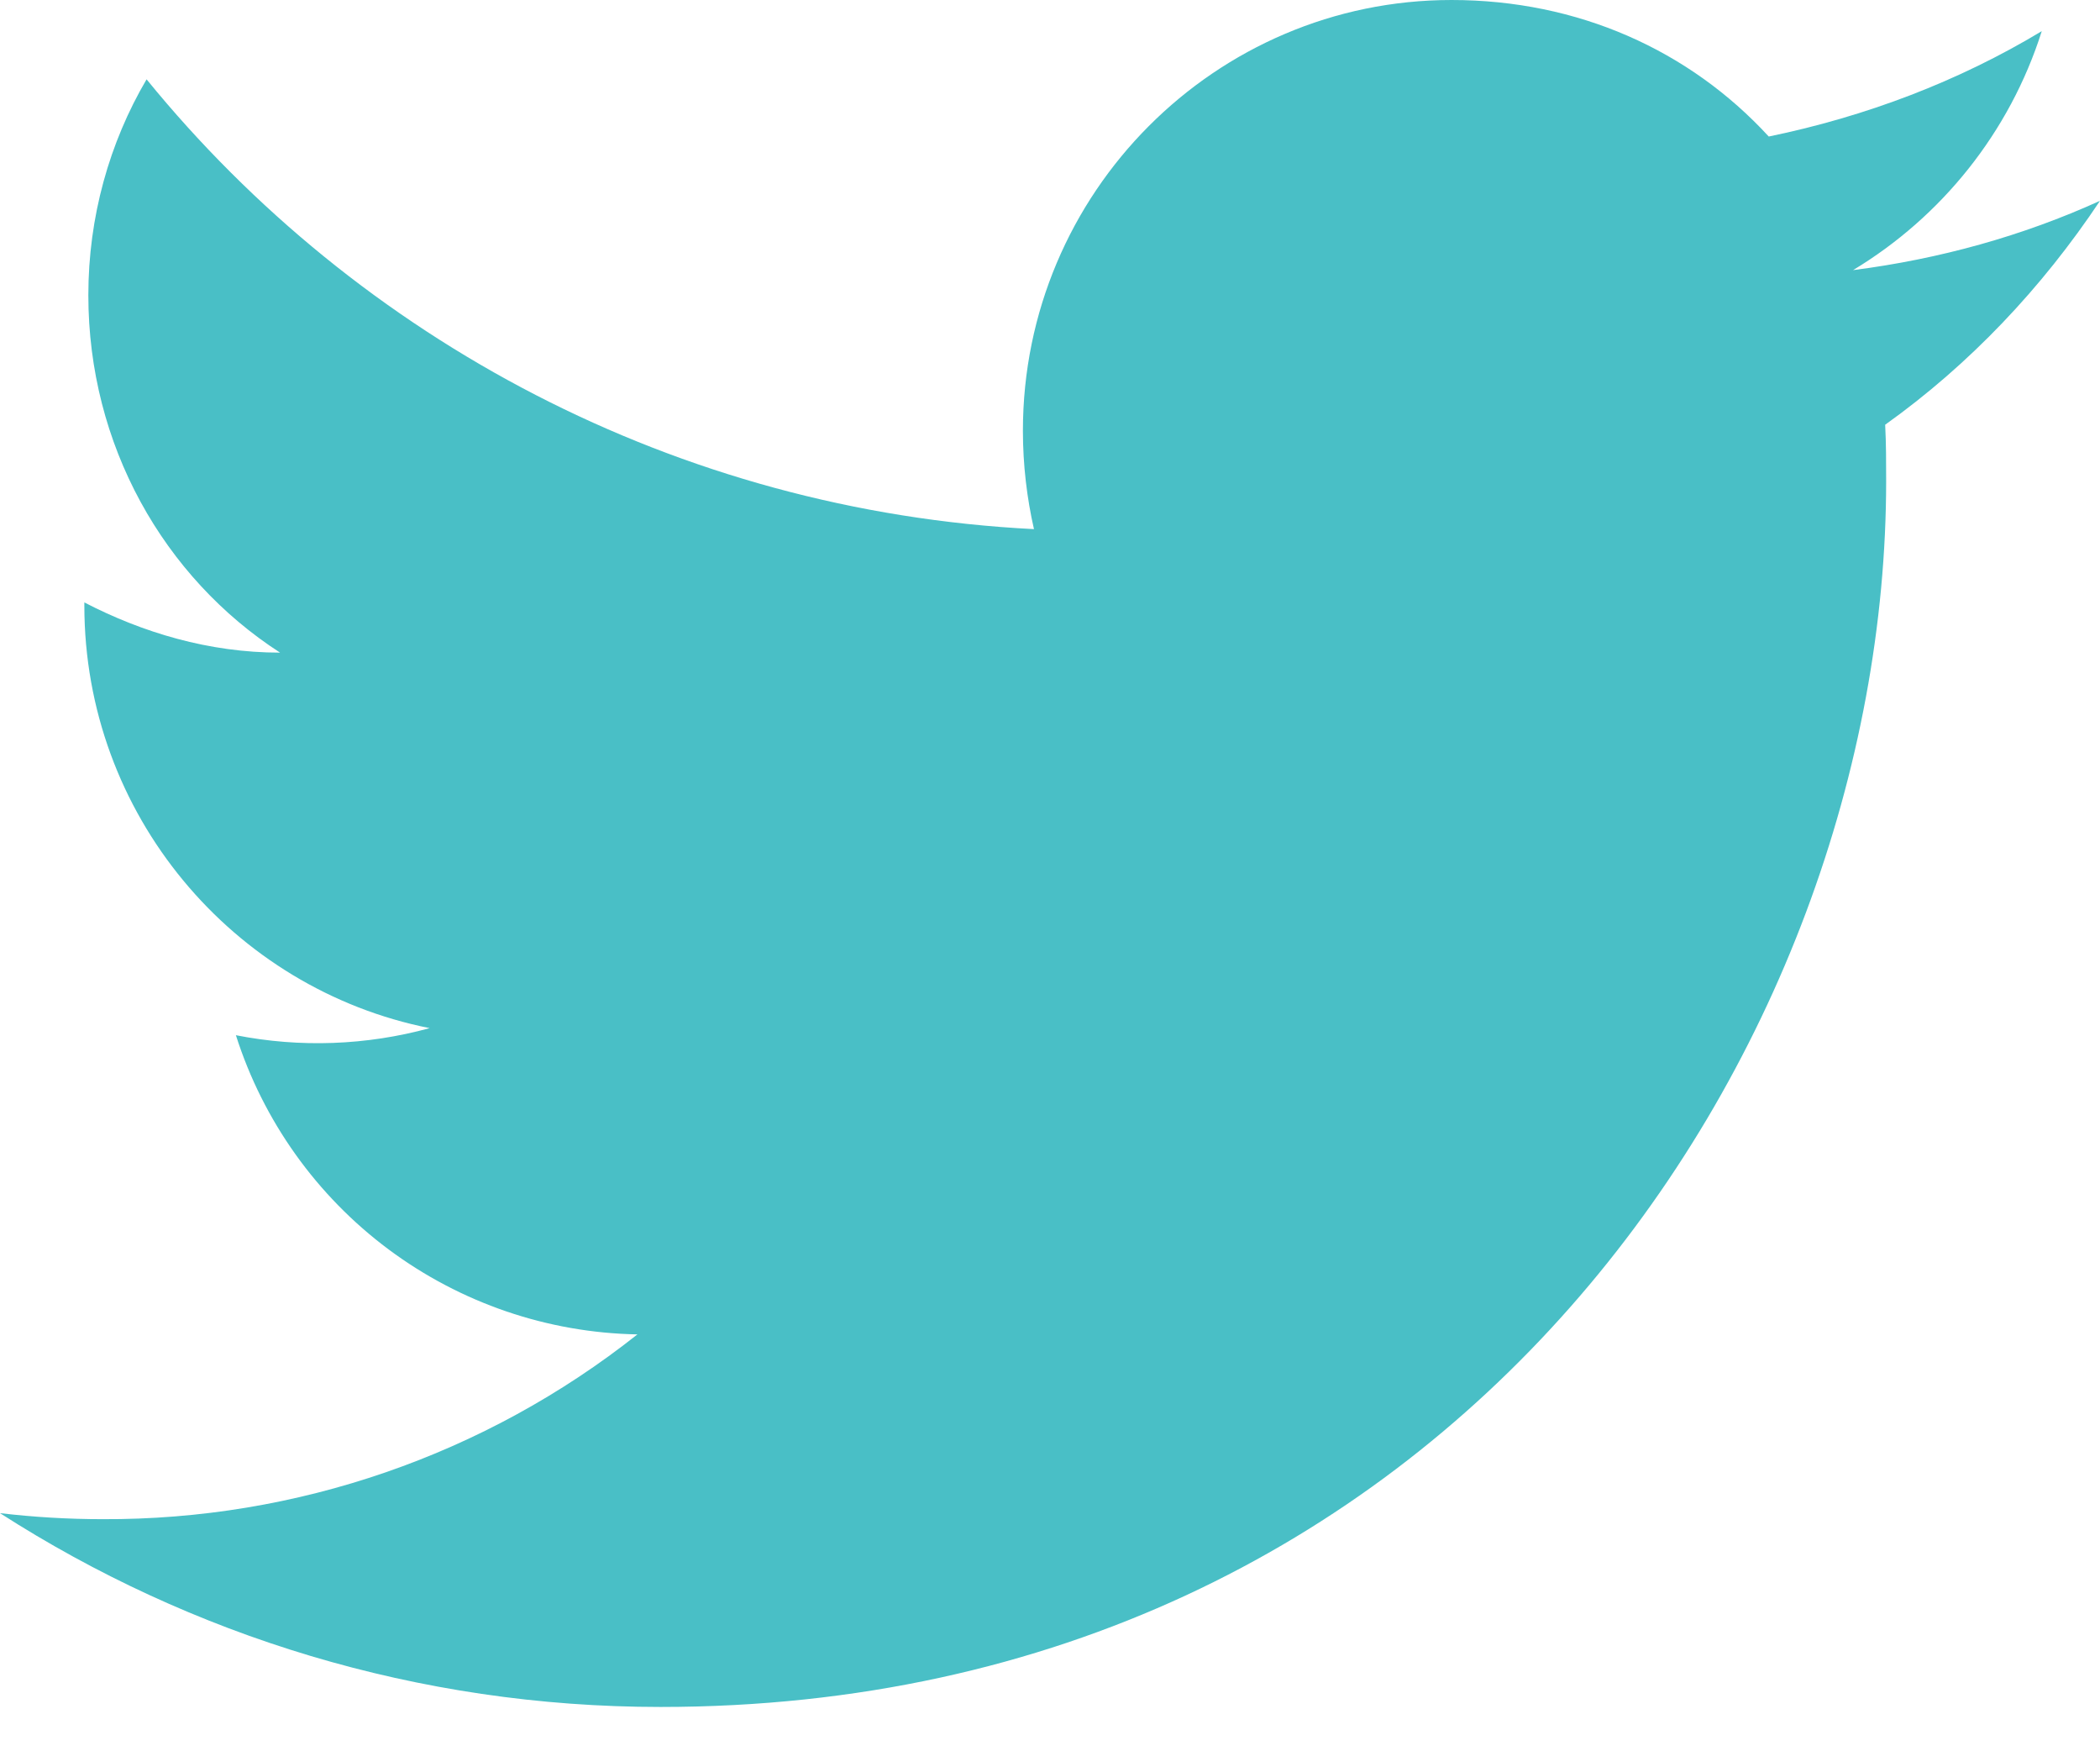
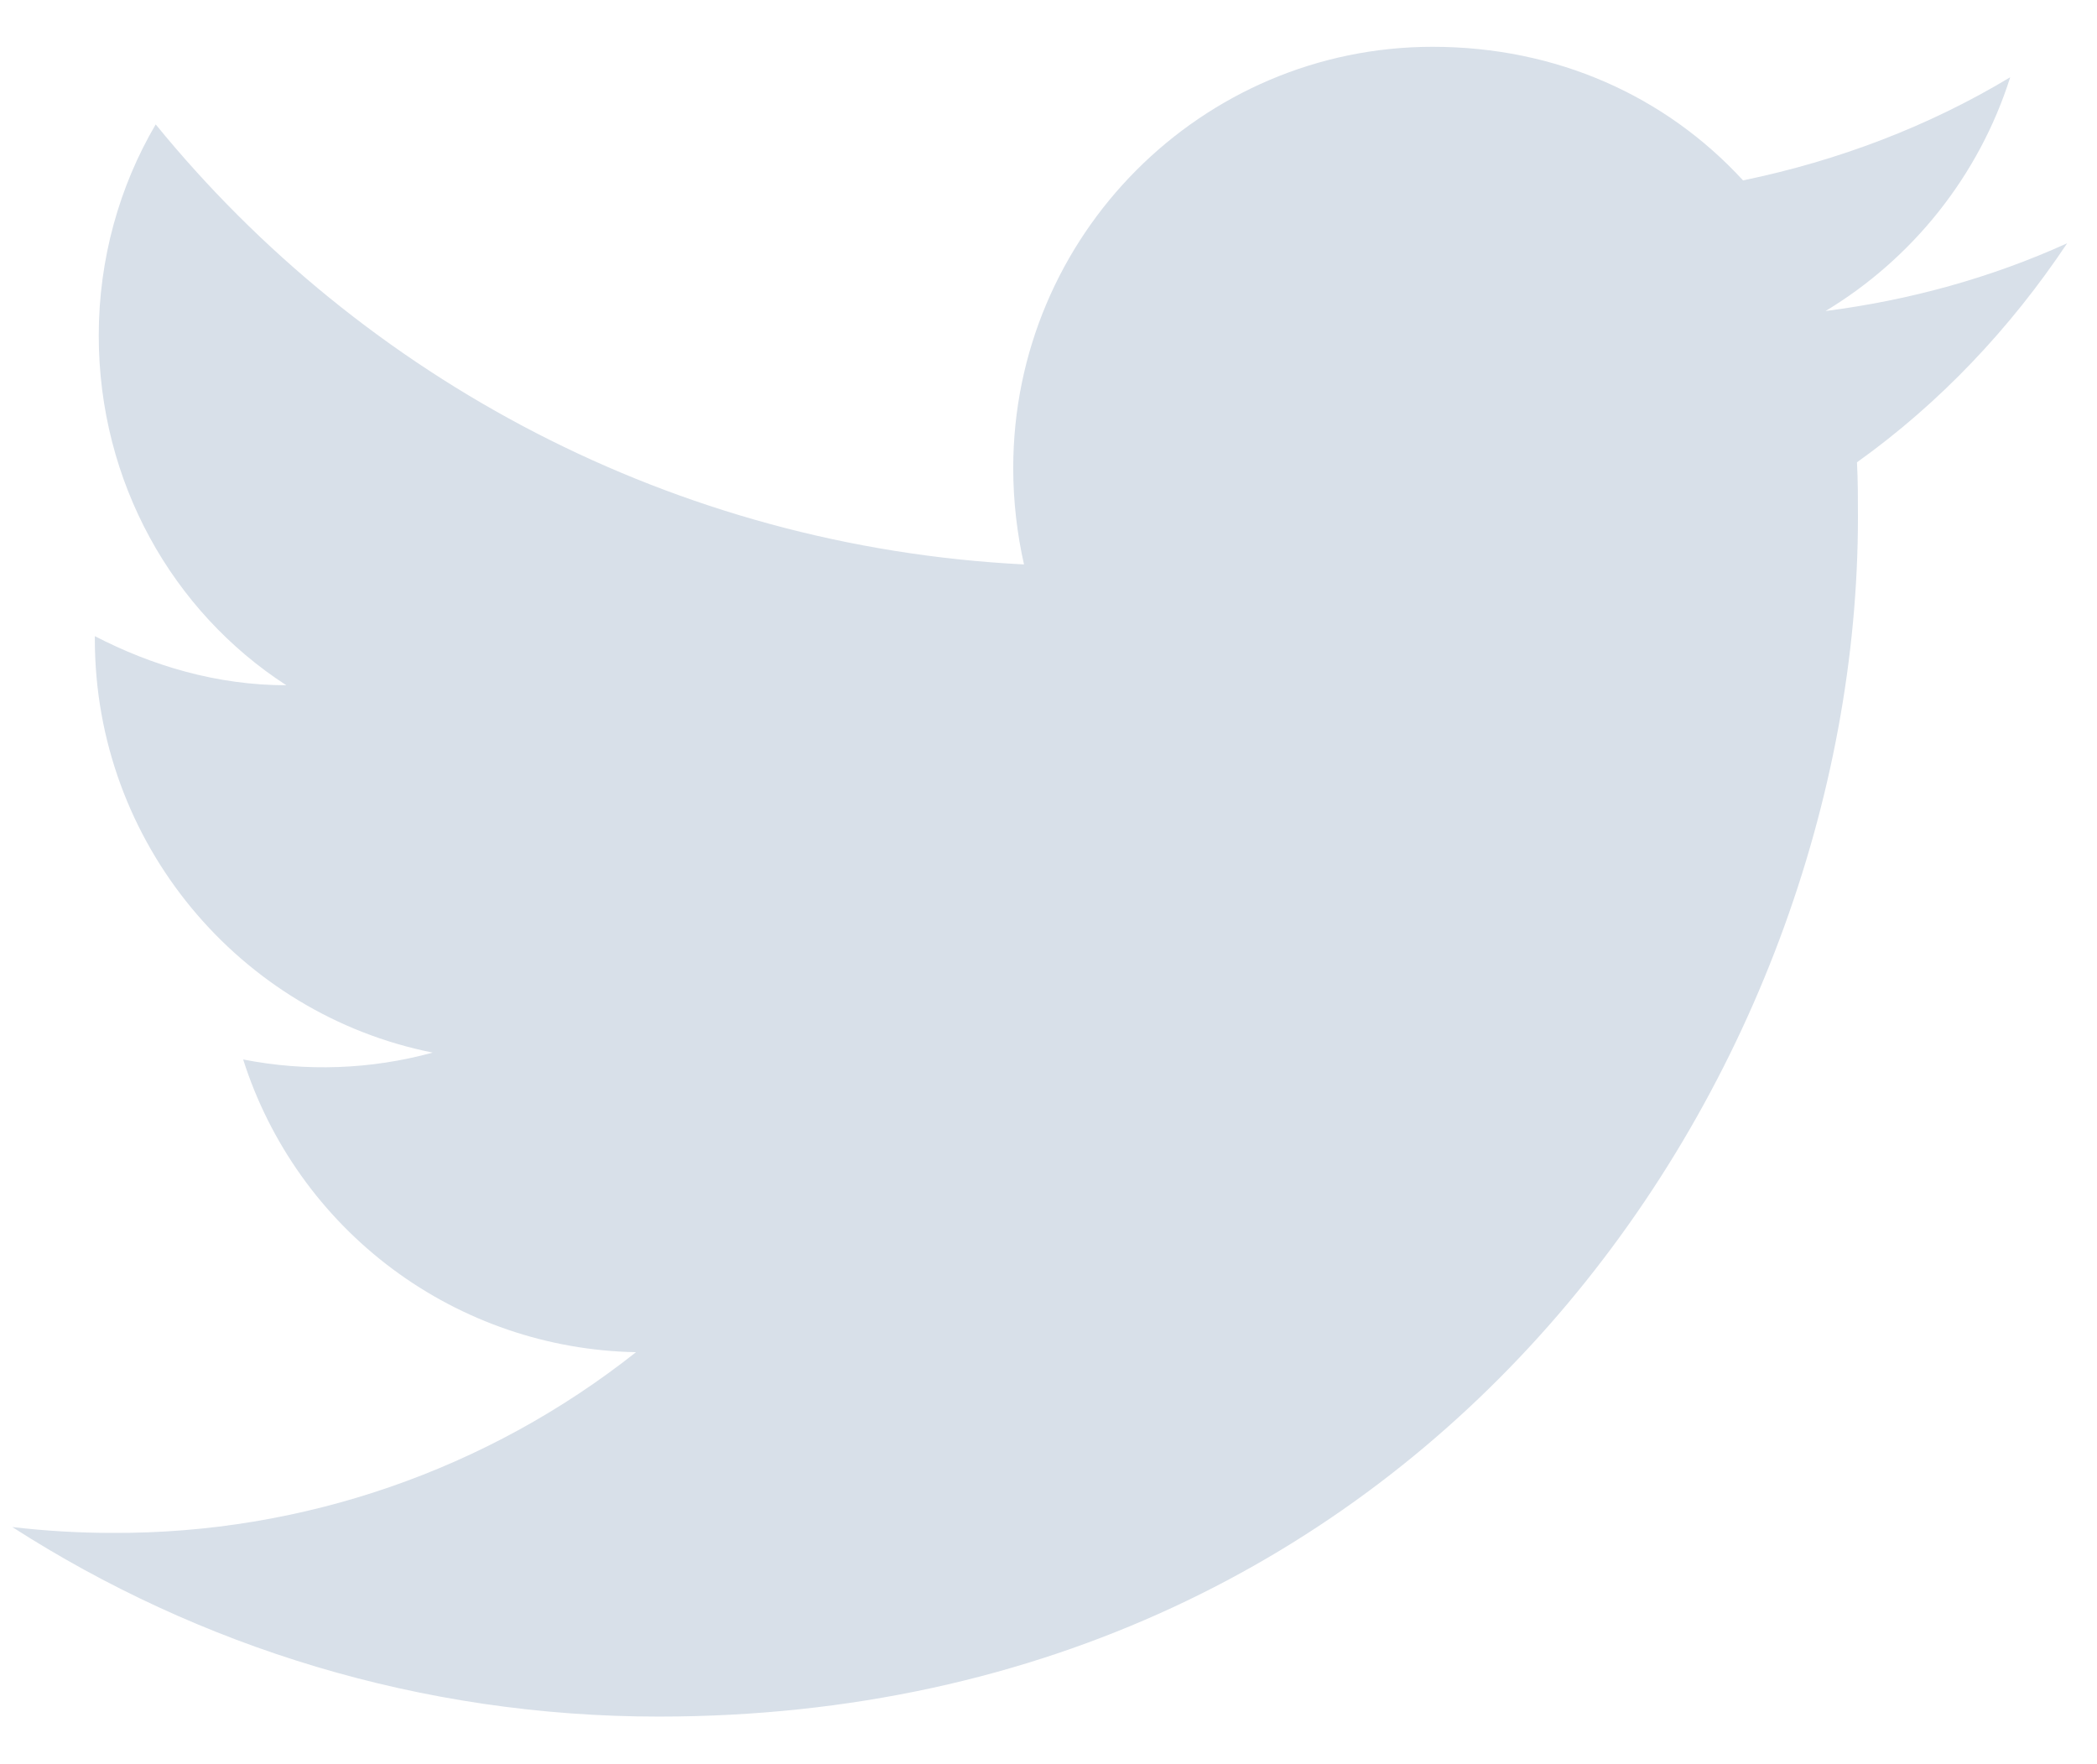
- <svg xmlns="http://www.w3.org/2000/svg" width="30" height="25" viewBox="0 0 30 25" fill="none">
-   <path d="M30 2.868C28.896 3.37 27.706 3.7 26.472 3.858C27.734 3.098 28.709 1.893 29.168 0.445C27.978 1.162 26.659 1.663 25.268 1.95C24.135 0.717 22.543 0 20.736 0C17.366 0 14.613 2.753 14.613 6.152C14.613 6.64 14.67 7.113 14.771 7.557C9.665 7.299 5.12 4.847 2.094 1.133C1.563 2.036 1.262 3.098 1.262 4.216C1.262 6.353 2.337 8.246 4.001 9.321C2.983 9.321 2.036 9.034 1.205 8.604V8.647C1.205 11.63 3.327 14.125 6.138 14.684C5.235 14.931 4.288 14.966 3.37 14.785C3.759 16.007 4.522 17.077 5.551 17.844C6.58 18.61 7.823 19.035 9.106 19.058C6.932 20.78 4.236 21.71 1.463 21.697C0.975 21.697 0.488 21.668 0 21.611C2.725 23.36 5.966 24.379 9.436 24.379C20.736 24.379 26.945 15 26.945 6.869C26.945 6.597 26.945 6.338 26.931 6.066C28.136 5.206 29.168 4.116 30 2.868Z" fill="#49bfc6" />
+ <svg xmlns="http://www.w3.org/2000/svg" width="44" height="37" viewBox="0 0 44 37" fill="none">
+   <path d="M43.374 5.104C41.787 5.825 40.076 6.299 38.304 6.526C40.117 5.433 41.519 3.702 42.179 1.621C40.468 2.651 38.572 3.372 36.573 3.785C34.944 2.012 32.657 0.982 30.06 0.982C25.217 0.982 21.26 4.939 21.26 9.823C21.26 10.524 21.342 11.204 21.486 11.843C14.149 11.472 7.616 7.948 3.267 2.61C2.505 3.908 2.072 5.433 2.072 7.041C2.072 10.112 3.618 12.832 6.008 14.378C4.545 14.378 3.185 13.966 1.99 13.348V13.409C1.99 17.696 5.04 21.282 9.079 22.086C7.782 22.441 6.421 22.49 5.102 22.23C5.661 23.987 6.758 25.525 8.236 26.626C9.715 27.728 11.502 28.338 13.345 28.372C10.22 30.846 6.346 32.183 2.361 32.164C1.66 32.164 0.959 32.123 0.258 32.041C4.174 34.555 8.832 36.018 13.819 36.018C30.06 36.018 38.984 22.54 38.984 10.854C38.984 10.462 38.984 10.091 38.964 9.7C40.695 8.463 42.179 6.897 43.374 5.104Z" fill="#D8E0E9" />
</svg>
